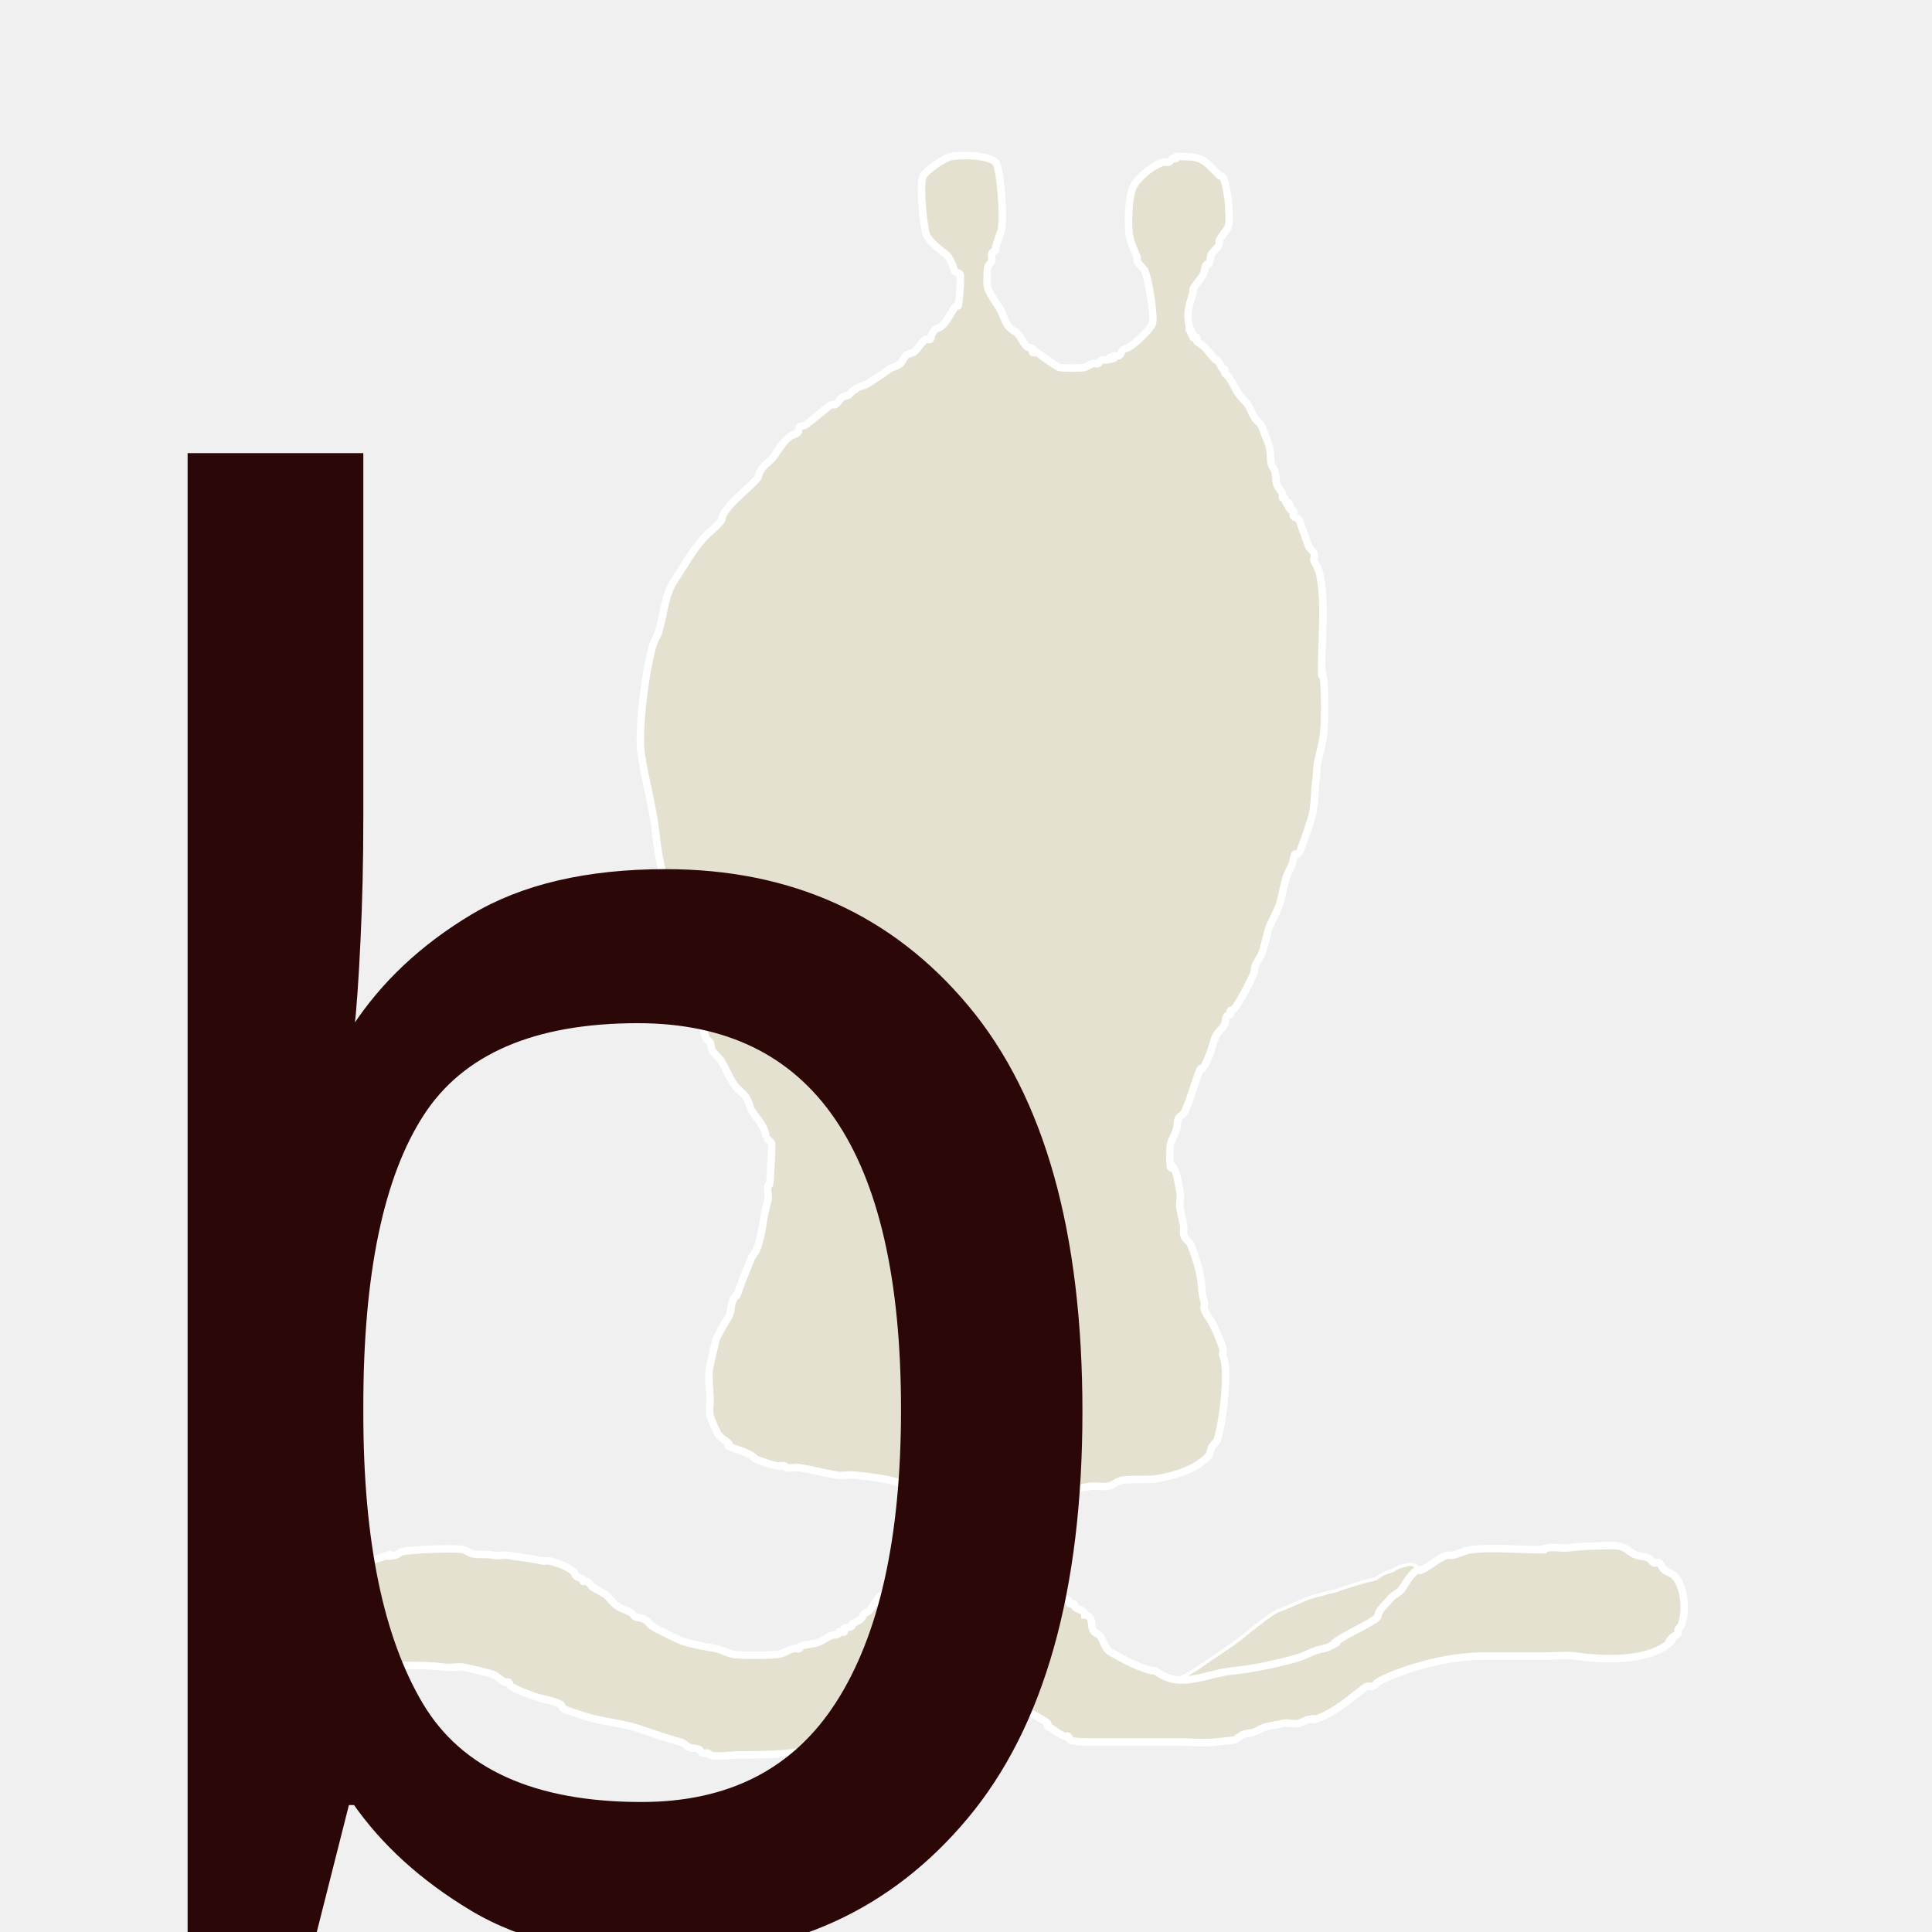
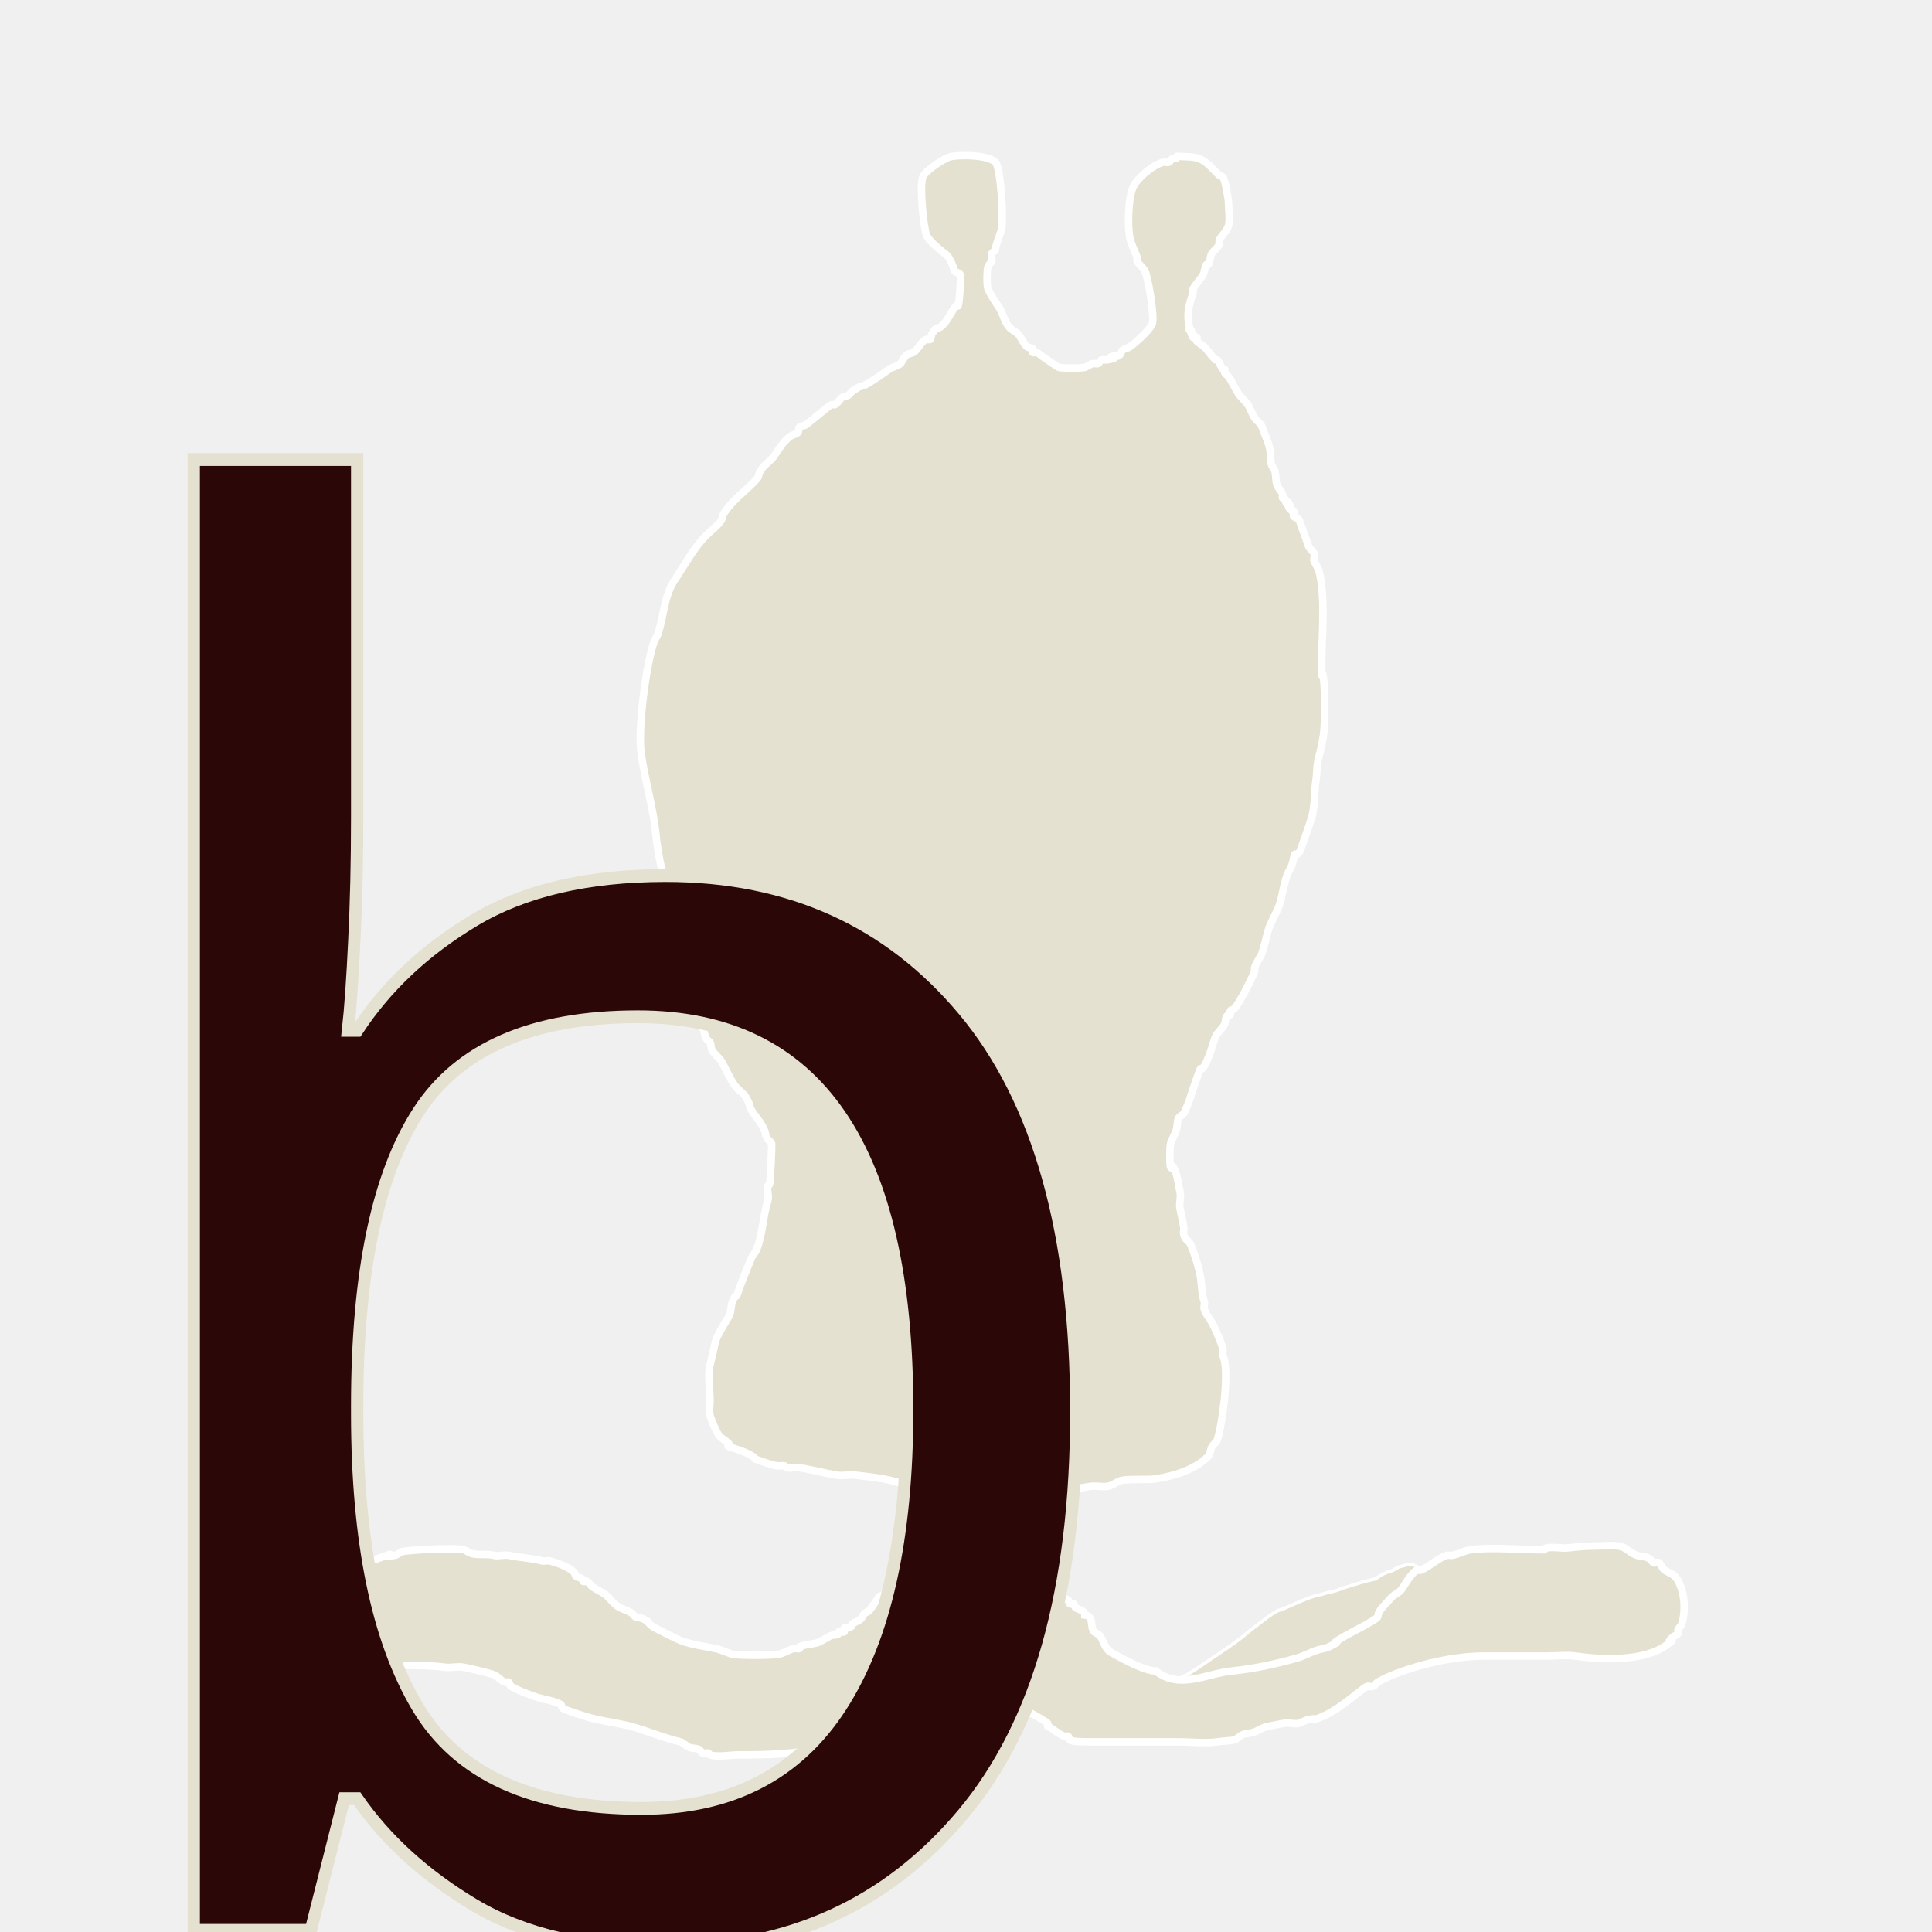
<svg xmlns="http://www.w3.org/2000/svg" xmlns:xlink="http://www.w3.org/1999/xlink" width="550" height="550" viewBox="0 0 145.521 145.521" version="1.1" id="svg5">
  <defs id="defs2">
    <linearGradient id="linearGradient7081">
      <stop style="stop-color:#000003;stop-opacity:1;" offset="0" id="stop7077" />
      <stop style="stop-color:#000003;stop-opacity:0;" offset="1" id="stop7079" />
    </linearGradient>
    <linearGradient id="linearGradient2415">
      <stop style="stop-color:#ffffff;stop-opacity:1;" offset="0" id="stop2411" />
      <stop style="stop-color:#ffffff;stop-opacity:0;" offset="1" id="stop2413" />
    </linearGradient>
    <linearGradient xlink:href="#linearGradient2415" id="linearGradient2417" x1="252.76" y1="56.705" x2="289.056" y2="56.705" gradientUnits="userSpaceOnUse" />
    <linearGradient xlink:href="#linearGradient7081" id="linearGradient7083" x1="201.464" y1="63.513" x2="303.511" y2="63.513" gradientUnits="userSpaceOnUse" />
  </defs>
  <g id="layer1" transform="translate(0.05418288,0.05380351)">
    <text xml:space="preserve" style="font-size:40px;line-height:1.25;font-family:'Chess Condal';-inkscape-font-specification:'Chess Condal';fill:#ffffff;fill-opacity:1;stroke:none;stroke-width:0.265;stroke-opacity:1" x="87.549" y="91.299" id="text29524">
      <tspan id="tspan29522" style="fill:#ffffff;fill-opacity:1;stroke:none;stroke-width:0.265;stroke-opacity:1" x="87.549" y="91.299" />
    </text>
    <text xml:space="preserve" style="font-size:40px;line-height:1.25;font-family:'Chess Leipzig';-inkscape-font-specification:'Chess Leipzig';stroke-width:0.265" x="254.014" y="94.276" id="text58610">
      <tspan id="tspan58608" style="stroke-width:0.265" x="254.014" y="94.276" />
    </text>
    <path style="fill:#e4e1d0;fill-opacity:1;stroke:#ffffff;stroke-width:0.248px;stroke-linecap:butt;stroke-linejoin:miter;stroke-opacity:1" d="m 86.816,126.742 c 1.678,0.085 2.862,-0.83 4.186,-1.736 0.82,-0.562 1.663,-1.096 2.449,-1.705 0.944,-0.78 0.45,-0.388 1.364,-1.085 0.322,-0.246 0.675,-0.531 1.023,-0.744 0.556,-0.341 0.339,-0.171 0.899,-0.403 0.7,-0.289 1.384,-0.639 2.108,-0.868 0.203,-0.064 0.414,-0.1 0.62,-0.155 0.177,-0.048 0.35,-0.109 0.527,-0.155 0.185,-0.047 0.375,-0.07 0.558,-0.124 0.201,-0.06 0.391,-0.151 0.589,-0.217 0.369,-0.123 0.745,-0.226 1.116,-0.341 0.414,-0.128 0.368,-0.12 0.775,-0.217 0.026,-0.007 0.487,-0.105 0.527,-0.124 0.081,-0.038 0.142,-0.107 0.217,-0.155 0.14,-0.09 0.285,-0.174 0.434,-0.248 0.237,-0.118 0.512,-0.15 0.744,-0.279 0.038,-0.021 0.055,-0.071 0.093,-0.093 0.037,-0.021 0.086,-0.012 0.124,-0.031 0.046,-0.023 0.078,-0.07 0.124,-0.093 0.033,-0.017 0.258,-0.056 0.279,-0.062 0.221,-0.06 0.477,-0.176 0.713,-0.124 0.315,0.07 0.693,0.353 0.899,0.589 0.278,0.317 0.38,0.882 0.31,1.302 -0.043,0.255 -0.062,0.129 -0.186,0.341 -0.04,0.068 -0.056,0.148 -0.093,0.217 -0.132,0.247 -0.275,0.514 -0.434,0.744 -0.145,0.209 -0.331,0.396 -0.496,0.589 -0.399,0.466 -0.751,0.95 -1.209,1.364 -0.45,0.407 -0.928,0.771 -1.426,1.116 -0.351,0.243 -0.5,0.376 -0.868,0.589 -0.557,0.324 -1.145,0.586 -1.736,0.837 -0.217,0.092 -0.428,0.201 -0.651,0.279 -0.539,0.189 -1.141,0.312 -1.705,0.403 -0.154,0.025 -0.312,0.031 -0.465,0.062 -0.694,0.142 -1.375,0.36 -2.077,0.465 -1.046,0.157 -2.113,0.182 -3.163,0.31 -0.549,0.067 -1.095,0.18 -1.643,0.248 -0.164,0.021 -0.332,0.006 -0.496,0.031 -0.107,0.016 -0.204,0.072 -0.31,0.093 -0.102,0.02 -0.208,0.014 -0.31,0.031 -0.395,0.066 -0.771,0.192 -1.178,0.155 -0.333,-0.03 -0.586,-0.309 -0.868,-0.403 -0.069,-0.023 -0.147,-0.012 -0.217,-0.031 -0.154,-0.042 -0.304,-0.123 -0.465,-0.155 -0.129,-0.026 -0.246,-0.02 -0.372,-0.062 -0.094,-0.031 -0.208,-0.114 -0.31,-0.155 z" id="path1504" />
    <path style="fill:#e4e1d0;fill-opacity:1;stroke:#ffffff;stroke-width:0.562px;stroke-linecap:butt;stroke-linejoin:miter;stroke-opacity:1" d="m 57.647,85.633 c -0.064,-0.891 -0.703,-1.406 -1.124,-2.107 -0.076,-0.127 -0.094,-0.281 -0.14,-0.421 -0.094,-0.187 -0.165,-0.388 -0.281,-0.562 -0.184,-0.276 -0.49,-0.448 -0.702,-0.702 -0.424,-0.508 -0.781,-1.396 -1.124,-1.967 -0.171,-0.284 -0.555,-0.548 -0.702,-0.843 -0.086,-0.173 -0.054,-0.389 -0.14,-0.562 -0.059,-0.118 -0.222,-0.163 -0.281,-0.281 -0.203,-0.406 -0.248,-0.972 -0.421,-1.405 -0.544,-1.361 -0.92,-2.506 -1.124,-3.934 -0.091,-0.64 -0.435,-1.193 -0.562,-1.826 -0.122,-0.61 -0.142,-1.551 -0.281,-2.107 -0.051,-0.203 -0.207,-0.366 -0.281,-0.562 -0.475,-1.267 0.14,0.139 -0.14,-1.124 -0.055,-0.246 -0.215,-0.459 -0.281,-0.702 -0.331,-1.213 -0.578,-2.413 -0.702,-3.653 -0.208,-2.08 -0.831,-4.131 -1.124,-6.182 -0.264,-1.846 0.388,-6.84 0.983,-8.429 0.074,-0.196 0.215,-0.363 0.281,-0.562 0.451,-1.352 0.447,-2.849 1.264,-4.074 0.73,-1.095 1.436,-2.419 2.388,-3.372 0.367,-0.367 0.822,-0.671 1.124,-1.124 0.082,-0.123 0.067,-0.293 0.14,-0.421 0.533,-0.932 1.512,-1.652 2.248,-2.388 0.738,-0.738 0.146,-0.345 0.702,-1.124 0.158,-0.222 0.684,-0.621 0.843,-0.843 0.41,-0.574 0.663,-1.095 1.264,-1.545 0.168,-0.126 0.414,-0.133 0.562,-0.281 0.105,-0.105 0.036,-0.317 0.14,-0.421 0.105,-0.105 0.294,-0.064 0.421,-0.14 0.305,-0.183 1.814,-1.495 1.967,-1.545 0.089,-0.03 0.197,0.042 0.281,0 0.237,-0.118 0.335,-0.426 0.562,-0.562 0.127,-0.076 0.294,-0.064 0.421,-0.14 0.114,-0.068 0.187,-0.187 0.281,-0.281 0.14,-0.094 0.277,-0.194 0.421,-0.281 0.24,-0.144 0.463,-0.137 0.702,-0.281 0.557,-0.334 1.166,-0.734 1.686,-1.124 0.234,-0.175 0.637,-0.216 0.843,-0.421 0.161,-0.161 0.316,-0.58 0.562,-0.702 0.132,-0.066 0.294,-0.064 0.421,-0.14 0.349,-0.209 0.602,-0.856 0.983,-0.983 0.089,-0.03 0.215,0.066 0.281,0 0.105,-0.105 0.058,-0.298 0.14,-0.421 0.515,-0.772 0.234,-0.187 0.702,-0.562 0.521,-0.417 0.719,-1.141 1.124,-1.545 0.033,-0.033 0.12,0.042 0.14,0 0.088,-0.177 0.235,-2.246 0.14,-2.388 -0.115,-0.172 -0.35,-0.065 -0.421,-0.281 -0.105,-0.316 -0.362,-1.037 -0.702,-1.264 -0.326,-0.218 -1.271,-1.003 -1.405,-1.405 -0.232,-0.695 -0.524,-3.627 -0.281,-4.355 0.152,-0.457 1.642,-1.452 2.107,-1.545 0.735,-0.147 2.809,-0.141 3.372,0.421 0.402,0.402 0.663,4.472 0.421,5.198 -0.136,0.408 -0.309,0.814 -0.421,1.264 0.085,0.254 -0.228,0.261 -0.281,0.421 -0.059,0.178 0.059,0.384 0,0.562 -0.053,0.16 -0.228,0.261 -0.281,0.421 -0.085,0.254 -0.099,1.487 0,1.686 0.26,0.52 0.509,0.904 0.843,1.405 0.283,0.425 0.384,1.007 0.702,1.405 0.243,0.303 0.519,0.378 0.702,0.562 0.257,0.257 0.412,0.751 0.702,0.983 0.116,0.093 0.317,0.036 0.421,0.14 0.066,0.066 -0.066,0.215 0,0.281 0.066,0.066 0.192,-0.03 0.281,0 0.16,0.053 0.286,0.18 0.421,0.281 0.14,0.105 1.137,0.801 1.264,0.843 0.215,0.072 1.735,0.077 1.967,0 0.199,-0.066 0.363,-0.215 0.562,-0.281 0.126,-0.042 0.295,0.042 0.421,0 0.126,-0.042 0.152,-0.249 0.281,-0.281 0.136,-0.034 0.284,0.028 0.421,0 1.271,-0.254 -0.382,-0.013 0.421,-0.281 0.334,-0.111 0.255,0.166 0.562,-0.14 0.074,-0.074 0.066,-0.207 0.14,-0.281 0.148,-0.148 0.388,-0.165 0.562,-0.281 0.465,-0.31 1.459,-1.232 1.686,-1.686 0.239,-0.478 -0.323,-3.715 -0.562,-4.074 -0.167,-0.251 -0.428,-0.434 -0.562,-0.702 -0.042,-0.084 0.035,-0.194 0,-0.281 -0.206,-0.515 -0.453,-0.998 -0.562,-1.545 -0.169,-0.846 -0.11,-3.012 0.281,-3.793 0.334,-0.668 1.49,-1.637 2.248,-1.826 0.136,-0.034 0.291,0.052 0.421,0 0.123,-0.049 0.163,-0.222 0.281,-0.281 0.084,-0.042 0.197,0.042 0.281,0 0.042,-0.021 -0.033,-0.107 0,-0.14 0.055,-0.055 0.476,0 0.562,0 1.438,0 1.632,0.367 2.669,1.405 0.074,0.074 0.218,0.057 0.281,0.14 0.179,0.238 0.421,1.655 0.421,1.967 0,0.495 0.12,1.207 0,1.686 -0.089,0.355 -0.606,0.834 -0.702,1.124 -0.03,0.089 0.03,0.192 0,0.281 -0.082,0.246 -0.424,0.495 -0.562,0.702 -0.134,0.201 -0.095,0.657 -0.281,0.843 -0.033,0.033 -0.12,-0.042 -0.14,0 -0.122,0.244 -0.099,0.569 -0.281,0.843 -0.213,0.319 -0.532,0.642 -0.702,0.983 -0.042,0.084 0.03,0.192 0,0.281 -0.3,0.9 -0.517,1.585 -0.281,2.529 0.023,0.091 -0.042,0.197 0,0.281 0.021,0.042 0.107,-0.033 0.14,0 0.066,0.066 -0.066,0.215 0,0.281 0.033,0.033 0.12,-0.042 0.14,0 0.042,0.084 -0.066,0.215 0,0.281 0.066,0.066 0.215,-0.066 0.281,0 0.066,0.066 -0.042,0.197 0,0.281 0.018,0.036 0.476,0.336 0.562,0.421 0.243,0.243 0.553,0.694 0.843,0.983 0.033,0.033 0.107,-0.033 0.14,0 0.171,0.171 0.25,0.531 0.421,0.702 0.033,0.033 0.12,-0.042 0.14,0 0.042,0.084 -0.042,0.197 0,0.281 0.059,0.118 0.204,0.173 0.281,0.281 0.313,0.438 0.524,0.979 0.843,1.405 0.195,0.26 0.556,0.55 0.702,0.843 0.12,0.241 0.274,0.622 0.421,0.843 0.218,0.326 0.455,0.382 0.562,0.702 0.165,0.494 0.426,1.003 0.562,1.545 0.101,0.405 0.042,0.871 0.14,1.264 0.051,0.203 0.24,0.357 0.281,0.562 0.064,0.321 0.034,0.665 0.14,0.983 0.094,0.281 0.339,0.455 0.421,0.702 0.03,0.089 -0.042,0.197 0,0.281 0.021,0.042 0.107,-0.033 0.14,0 0.026,0.026 0.115,0.396 0.14,0.421 0.291,0.291 -0.011,-0.444 0.281,0.14 0.173,0.346 -0.408,-0.127 0.14,0.421 0.033,0.033 0.12,-0.042 0.14,0 0.063,0.126 -0.099,0.322 0,0.421 0.086,0.086 0.368,0.12 0.421,0.281 0.206,0.618 0.484,1.311 0.702,1.967 0.058,0.175 0.378,0.386 0.421,0.562 0.045,0.182 -0.084,0.394 0,0.562 0.163,0.326 0.342,0.586 0.421,0.983 0.433,2.166 0.14,4.676 0.14,6.884 0,1.721 -0.059,-0.415 0.14,0.983 0.115,0.806 0.114,3.415 0,4.215 -0.094,0.66 -0.26,1.32 -0.421,1.967 -0.093,0.371 -0.071,0.985 -0.14,1.405 -0.14,0.839 -0.075,1.744 -0.281,2.669 -0.07,0.316 -0.862,2.648 -0.983,2.81 -0.307,0.409 -0.302,-0.175 -0.421,0.421 -0.121,0.604 -0.16,0.601 -0.421,1.124 -0.236,0.471 -0.426,1.562 -0.562,2.107 -0.206,0.826 -0.779,1.571 -0.983,2.388 -0.127,0.506 -0.259,1.059 -0.421,1.545 -0.116,0.347 -0.466,0.74 -0.562,1.124 -0.023,0.091 0.035,0.194 0,0.281 -0.214,0.534 -1.169,2.433 -1.545,2.81 -0.074,0.074 -0.223,0.053 -0.281,0.14 -0.052,0.078 0.052,0.203 0,0.281 -0.058,0.087 -0.227,0.051 -0.281,0.14 -0.099,0.166 -0.069,0.383 -0.14,0.562 -0.141,0.351 -0.558,0.621 -0.702,0.983 -0.151,0.378 -0.259,0.857 -0.421,1.264 -0.12,0.3 -0.335,0.897 -0.562,1.124 -0.033,0.033 -0.107,-0.033 -0.14,0 -0.058,0.058 -0.67,1.837 -0.702,1.967 -0.062,0.249 -0.432,1.232 -0.562,1.405 -0.119,0.159 -0.359,0.233 -0.421,0.421 -0.083,0.25 -0.057,0.593 -0.14,0.843 -0.105,0.314 -0.321,0.681 -0.421,0.983 -0.084,0.251 -0.085,1.741 0,1.826 0.291,0.291 -0.011,-0.444 0.281,0.14 0.249,0.498 0.287,1.15 0.421,1.686 0.099,0.395 -0.08,0.865 0,1.264 0.092,0.458 0.201,0.922 0.281,1.405 0.031,0.185 -0.045,0.38 0,0.562 0.12,0.481 0.377,0.38 0.562,0.843 0.292,0.73 0.574,1.616 0.702,2.388 0.107,0.641 0.075,1.208 0.281,1.826 0.056,0.169 -0.056,0.393 0,0.562 0.119,0.358 0.342,0.617 0.562,0.983 0.262,0.436 0.676,1.466 0.843,1.967 0.054,0.163 -0.075,0.411 0,0.562 0.525,1.051 -0.046,5.194 -0.421,6.322 -0.074,0.222 -0.317,0.353 -0.421,0.562 -0.096,0.191 -0.103,0.525 -0.281,0.702 -0.994,0.994 -2.491,1.446 -3.934,1.686 -0.601,0.1 -2.147,-0.034 -2.669,0.141 -0.373,0.124 -0.591,0.372 -0.983,0.421 -0.418,0.052 -0.847,-0.06 -1.264,0 -0.664,0.095 -1.344,0.214 -1.967,0.421 -0.408,0.136 -0.196,0.147 -0.562,0.421 -0.22,0.165 -0.749,0.139 -0.843,0.421 -0.03,0.089 0.066,0.215 0,0.281 -0.583,0.583 -0.578,0.032 -0.983,0.843 -0.303,0.605 0.271,1.49 -0.14,2.107 -0.406,0.609 -0.75,-0.514 -1.124,-0.141 -0.032,0.032 -0.247,1.124 -0.14,1.124 0.047,0 -0.033,-0.107 0,-0.14 0.168,-0.168 0.894,0.303 0.983,0.421 0.089,0.118 0.048,0.306 0.14,0.421 0.105,0.132 0.29,0.175 0.421,0.281 0.183,0.146 0.234,0.421 0.421,0.562 0.118,0.089 0.303,0.052 0.421,0.14 0.084,0.063 0.053,0.223 0.14,0.281 0.078,0.052 0.192,-0.03 0.281,0 0.195,0.065 0.549,0.733 0.702,0.843 0.17,0.122 0.382,0.173 0.562,0.281 0.09,0.054 0.047,0.234 0.14,0.281 0.084,0.042 0.203,-0.052 0.281,0 0.087,0.058 0.057,0.218 0.14,0.281 0.235,0.176 0.702,0.19 0.702,0.562 0.728,0.073 0.361,0.923 0.702,1.264 0.119,0.119 0.316,0.149 0.421,0.281 0.306,0.382 0.34,0.977 0.843,1.264 0.836,0.478 2.531,1.405 3.372,1.405 1.805,1.43 3.757,0.2 5.76,0 1.603,-0.16 3.342,-0.533 4.917,-0.983 0.494,-0.141 0.928,-0.403 1.405,-0.562 0.27,-0.09 0.713,-0.146 0.983,-0.281 1.325,-0.663 -0.031,-0.026 0.562,-0.421 0.934,-0.622 2.012,-1.06 2.95,-1.686 0.26,-0.173 0.087,-0.239 0.281,-0.562 0.187,-0.311 0.613,-0.696 0.843,-0.983 0.243,-0.304 0.628,-0.381 0.843,-0.702 0.246,-0.37 0.726,-1.206 1.124,-1.405 0.084,-0.042 0.194,0.035 0.281,0 0.669,-0.268 1.285,-0.897 1.967,-1.124 0.133,-0.044 0.284,0.028 0.421,0 0.483,-0.097 0.886,-0.347 1.405,-0.421 1.485,-0.212 3.635,0 5.198,0 0.875,0 -0.35,0.042 0.562,-0.141 0.462,-0.092 1.099,0.05 1.545,0 0.661,-0.073 1.278,-0.14 1.967,-0.14 0.575,0 1.255,-0.082 1.826,0 0.664,0.095 0.801,0.501 1.405,0.702 0.318,0.106 0.682,0.055 0.983,0.281 0.106,0.08 0.162,0.222 0.281,0.281 0.126,0.063 0.322,-0.099 0.421,0 0.103,0.103 0.239,0.441 0.421,0.562 0.315,0.21 0.598,0.236 0.843,0.562 0.662,0.883 0.755,2.512 0.421,3.512 -0.047,0.14 -0.234,0.282 -0.281,0.421 -0.03,0.089 0.056,0.206 0,0.281 -0.101,0.135 -0.302,0.162 -0.421,0.281 -0.718,0.718 0.589,-0.196 -0.421,0.562 -1.691,1.269 -4.87,1.131 -6.884,0.843 -0.67,-0.096 -1.427,0 -2.107,0 -1.592,0 -3.184,0 -4.777,0 -2.075,0 -4.513,0.533 -6.462,1.264 -0.467,0.175 -1.121,0.448 -1.545,0.702 -0.114,0.068 -0.163,0.222 -0.281,0.281 -0.324,0.162 -0.354,-0.121 -0.702,0.141 -1.078,0.808 -2.095,1.737 -3.372,2.248 -0.97,0.388 0.121,-0.052 -0.843,0.141 -0.25,0.05 -0.493,0.211 -0.702,0.281 -0.334,0.111 -0.778,-0.069 -1.124,0 -0.458,0.092 -0.958,0.169 -1.405,0.281 -0.331,0.083 -0.652,0.339 -0.983,0.421 -0.248,0.062 -0.463,0.061 -0.702,0.14 -0.228,0.076 -0.503,0.372 -0.702,0.421 -0.221,0.055 -0.997,0.102 -1.264,0.141 -0.931,0.133 -2.013,0 -2.95,0 -2.107,0 -4.215,0 -6.322,0 -0.272,0 -1.66,0.026 -1.826,-0.141 -0.074,-0.074 -0.053,-0.223 -0.14,-0.281 -0.078,-0.052 -0.192,0.03 -0.281,0 -0.341,-0.114 -0.815,-0.496 -1.124,-0.702 -0.278,0.014 -0.066,-0.207 -0.14,-0.281 -0.153,-0.153 -1.281,-0.781 -1.405,-0.843 -0.251,-0.126 -0.263,-0.504 -0.421,-0.702 -0.283,-0.353 -0.558,-0.558 -0.843,-0.843 -0.533,-0.533 -0.079,-0.272 -0.421,-0.843 -0.094,-0.094 -0.187,-0.187 -0.281,-0.281 -0.047,0 -0.107,0.033 -0.14,0 -0.126,-0.126 -0.267,-0.548 -0.421,-0.702 -0.277,-0.277 -1.577,-0.238 -1.967,-0.141 -0.533,0.133 -2.148,1.025 -2.529,1.405 -0.194,0.194 -0.259,0.68 -0.421,0.843 -0.105,0.105 -0.294,0.064 -0.421,0.141 -0.302,0.181 -0.683,0.552 -0.983,0.702 -0.831,0.415 0.3,-0.506 -0.562,0.141 -0.106,0.08 -0.163,0.222 -0.281,0.281 -0.475,0.237 -1.071,0.325 -1.545,0.562 -0.118,0.059 -0.167,0.213 -0.281,0.281 -0.585,0.351 -1.35,0.438 -1.967,0.702 -0.363,0.015 -0.434,0.428 -0.702,0.562 -0.084,0.042 -0.194,-0.035 -0.281,0 -0.335,0.134 -0.617,0.47 -0.983,0.562 -2.036,0.509 -4.223,0.562 -6.462,0.562 -0.572,0 -1.56,0.182 -2.107,0 -0.063,-0.021 -0.076,-0.124 -0.14,-0.141 -0.136,-0.034 -0.291,0.052 -0.421,0 -0.123,-0.049 -0.159,-0.229 -0.281,-0.281 -0.219,-0.094 -0.479,-0.057 -0.702,-0.141 -0.302,-0.113 -0.398,-0.345 -0.702,-0.421 -1.01,-0.252 -2.076,-0.645 -3.091,-0.983 -1.366,-0.455 -2.856,-0.531 -4.215,-0.983 -0.231,-0.077 -1.372,-0.432 -1.545,-0.562 -0.084,-0.063 -0.051,-0.227 -0.14,-0.281 -0.502,-0.301 -1.278,-0.379 -1.826,-0.562 -0.564,-0.188 -1.479,-0.518 -1.967,-0.843 -0.087,-0.058 -0.053,-0.223 -0.14,-0.281 -0.078,-0.052 -0.192,0.03 -0.281,0 -0.266,-0.089 -0.575,-0.461 -0.843,-0.562 -0.435,-0.163 -1.717,-0.456 -2.248,-0.562 -0.448,-0.09 -0.951,0.057 -1.405,0 -1.348,-0.169 -2.704,-0.141 -4.074,-0.141 -1.361,0 -4.225,-0.209 -5.479,0 -0.842,0.14 -1.204,0.448 -1.967,0.702 -0.299,0.1 -0.806,0 -1.124,0 -0.011,0 -0.686,0.032 -0.702,0 -0.042,-0.084 0.03,-0.192 0,-0.281 -0.268,-0.803 -0.027,0.849 -0.281,-0.421 -0.14,-0.7 0.171,-1.485 -0.14,-2.107 -0.056,-0.112 0.056,-0.309 0,-0.421 -0.134,-0.268 -0.174,-0.595 -0.421,-0.843 -0.074,-0.074 -0.207,-0.067 -0.281,-0.141 -0.223,-0.223 -0.474,-1.018 -0.281,-1.405 0.313,-0.626 2.477,-2.161 3.091,-2.529 0.454,-0.272 1.322,-0.321 1.826,-0.421 1.031,-0.206 2.213,0.255 3.231,0 0.455,-0.114 0.953,-0.028 1.405,-0.141 2.377,-0.792 -0.311,0.005 1.405,-0.281 0.207,-0.034 0.359,-0.23 0.562,-0.281 0.545,-0.136 4.14,-0.306 4.636,-0.141 0.199,0.066 0.361,0.223 0.562,0.281 0.519,0.148 1.157,0.008 1.686,0.141 0.353,0.088 0.767,-0.071 1.124,0 0.821,0.164 1.709,0.217 2.529,0.421 0.176,0.044 0.386,-0.044 0.562,0 0.543,0.136 1.421,0.438 1.826,0.843 0.074,0.074 0.066,0.207 0.14,0.281 0.148,0.148 0.414,0.133 0.562,0.281 0.033,0.033 -0.042,0.12 0,0.141 0.084,0.042 0.192,-0.03 0.281,0 0.154,0.051 0.285,0.33 0.421,0.421 0.341,0.227 0.837,0.415 1.124,0.702 0.241,0.241 0.401,0.476 0.702,0.702 0.33,0.247 0.78,0.333 1.124,0.562 0.11,0.073 0.163,0.222 0.281,0.281 0.144,0.072 0.418,0.068 0.562,0.141 0.688,0.344 0.18,0.17 0.702,0.562 0.209,0.157 2.006,1.043 2.248,1.124 0.801,0.267 1.657,0.388 2.529,0.562 0.367,0.073 0.863,0.321 1.264,0.421 0.451,0.113 2.983,0.106 3.512,0 0.425,-0.085 0.705,-0.338 1.124,-0.421 0.138,-0.028 0.288,0.044 0.421,0 0.044,-0.015 -0.042,-0.12 0,-0.14 0.319,-0.16 0.907,-0.192 1.264,-0.281 0.37,-0.092 0.755,-0.415 1.124,-0.562 0.179,-0.072 0.425,-0.004 0.562,-0.14 0.033,-0.033 -0.033,-0.107 0,-0.141 0.049,-0.049 0.392,0.058 0.421,0 0.042,-0.084 -0.066,-0.215 0,-0.281 0.05,-0.05 0.463,-0.041 0.562,-0.14 0.033,-0.033 -0.033,-0.107 0,-0.141 0.116,-0.116 0.549,-0.268 0.702,-0.421 0.104,-0.104 0.107,-0.247 0.281,-0.421 0.07,-0.07 0.211,-0.07 0.281,-0.141 0.252,-0.252 0.593,-0.874 0.843,-1.124 0.033,-0.033 0.094,0 0.14,0 0.094,-0.094 0.201,-0.175 0.281,-0.281 0.311,-0.415 1.156,-2.971 1.264,-3.512 0.124,-0.62 0.366,-1.239 0.562,-1.826 0.026,-0.08 -0.056,-0.365 0,-0.421 0.033,-0.033 0.12,0.042 0.14,0 0.159,-0.317 0.14,-0.739 0.14,-1.124 0,-0.493 0.184,-1.11 0.14,-1.124 -0.178,-0.059 -0.394,0.084 -0.562,0 -1.151,-0.575 -2.639,-0.681 -3.934,-0.843 -0.457,-0.057 -0.951,0.076 -1.405,0 -0.935,-0.156 -1.893,-0.409 -2.81,-0.562 -0.323,-0.054 -0.665,0.08 -0.983,0 -0.064,-0.016 -0.076,-0.128 -0.14,-0.141 -0.184,-0.037 -0.377,0.026 -0.562,0 -0.435,-0.062 -0.997,-0.285 -1.405,-0.421 -0.509,-0.17 -0.1,-0.067 -0.421,-0.281 -0.481,-0.321 -1.159,-0.527 -1.686,-0.702 -0.439,-0.146 0.047,-0.094 -0.14,-0.281 -0.177,-0.177 -0.481,-0.341 -0.702,-0.562 -0.166,-0.166 -0.63,-1.256 -0.702,-1.545 -0.081,-0.325 0,-0.787 0,-1.124 0,-0.802 -0.191,-1.907 0,-2.669 0.151,-0.605 0.274,-1.235 0.421,-1.826 0.088,-0.353 0.797,-1.515 0.983,-1.826 0.204,-0.34 0.149,-0.794 0.281,-1.124 0.321,-0.802 0.217,-0.089 0.421,-0.702 0.281,-0.844 0.65,-1.695 0.983,-2.529 0.089,-0.223 0.332,-0.479 0.421,-0.702 0.466,-1.165 0.469,-2.53 0.843,-3.653 0.11,-0.331 -0.084,-0.787 0,-1.124 0.016,-0.064 0.111,-0.081 0.14,-0.14 0.03,-0.059 0.194,-3.019 0.14,-3.091 -0.119,-0.159 -0.281,-0.281 -0.421,-0.421 z" id="path1200" />
-     <text xml:space="preserve" style="font-size:142.824px;line-height:1.25;font-family:'Chess Leipzig';-inkscape-font-specification:'Chess Leipzig';fill:#2c0707;fill-opacity:1;stroke:#2c0707;stroke-width:0.946;stroke-miterlimit:4;stroke-dasharray:none;stroke-opacity:1" x="2.698" y="142.405" id="text76144" transform="scale(0.979793,1.020624)">
-       <tspan id="tspan76142" style="fill:#2c0707;fill-opacity:1;stroke:#2c0707;stroke-width:0.946;stroke-miterlimit:4;stroke-dasharray:none;stroke-opacity:1" x="2.698" y="142.405">b</tspan>
+     <text xml:space="preserve" style="font-size:142.824px;line-height:1.25;font-family:'Chess Leipzig';-inkscape-font-specification:'Chess Leipzig';fill:#2c0707;fill-opacity:1;stroke:#e4e1d0;stroke-width:0.946;stroke-miterlimit:4;stroke-dasharray:none;stroke-opacity:1" x="2.698" y="142.405" id="text76144" transform="scale(0.979793,1.020624)">
+       <tspan id="tspan76142" style="fill:#2c0707;fill-opacity:1;stroke:#e4e1d0;stroke-width:0.946;stroke-miterlimit:4;stroke-dasharray:none;stroke-opacity:1" x="2.698" y="142.405">b</tspan>
    </text>
    <path style="fill:#ffffff;fill-opacity:1;stroke:#ffffff;stroke-width:1.269;stroke-linecap:round;stroke-linejoin:round;stroke-miterlimit:4;stroke-dasharray:none;stroke-opacity:1" d="" id="path8771" transform="scale(0.2645833)" />
  </g>
</svg>
